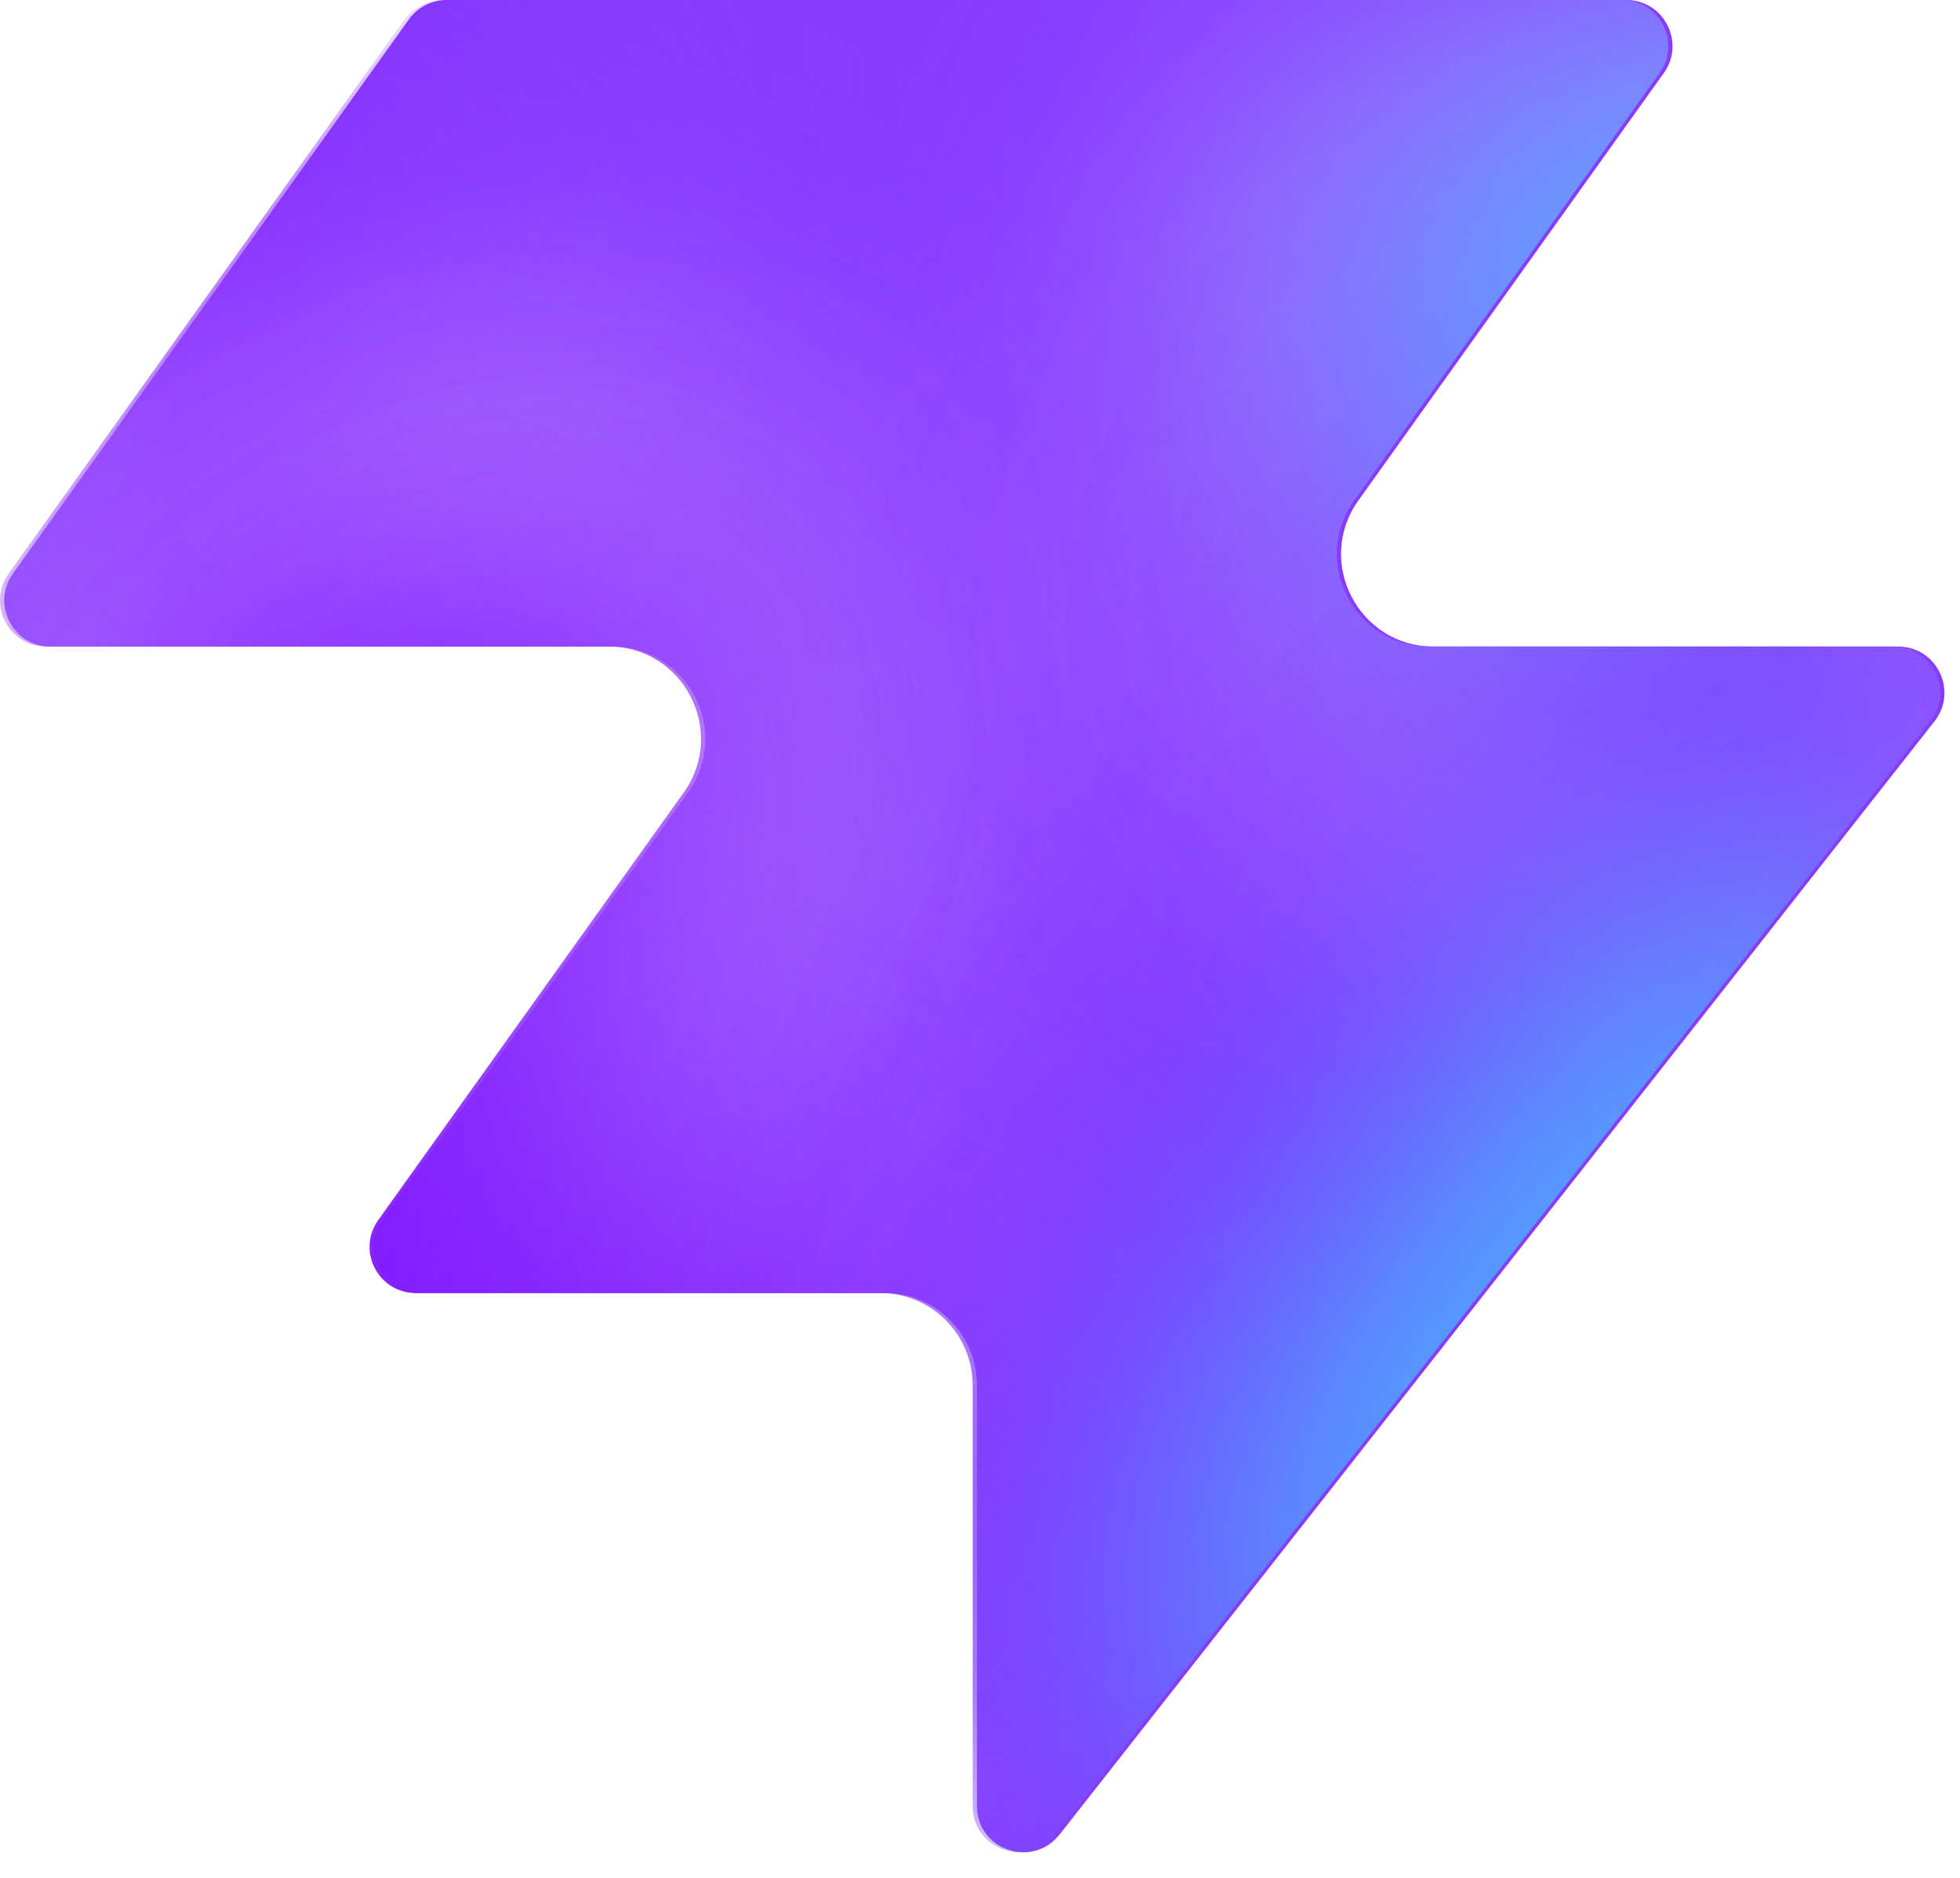
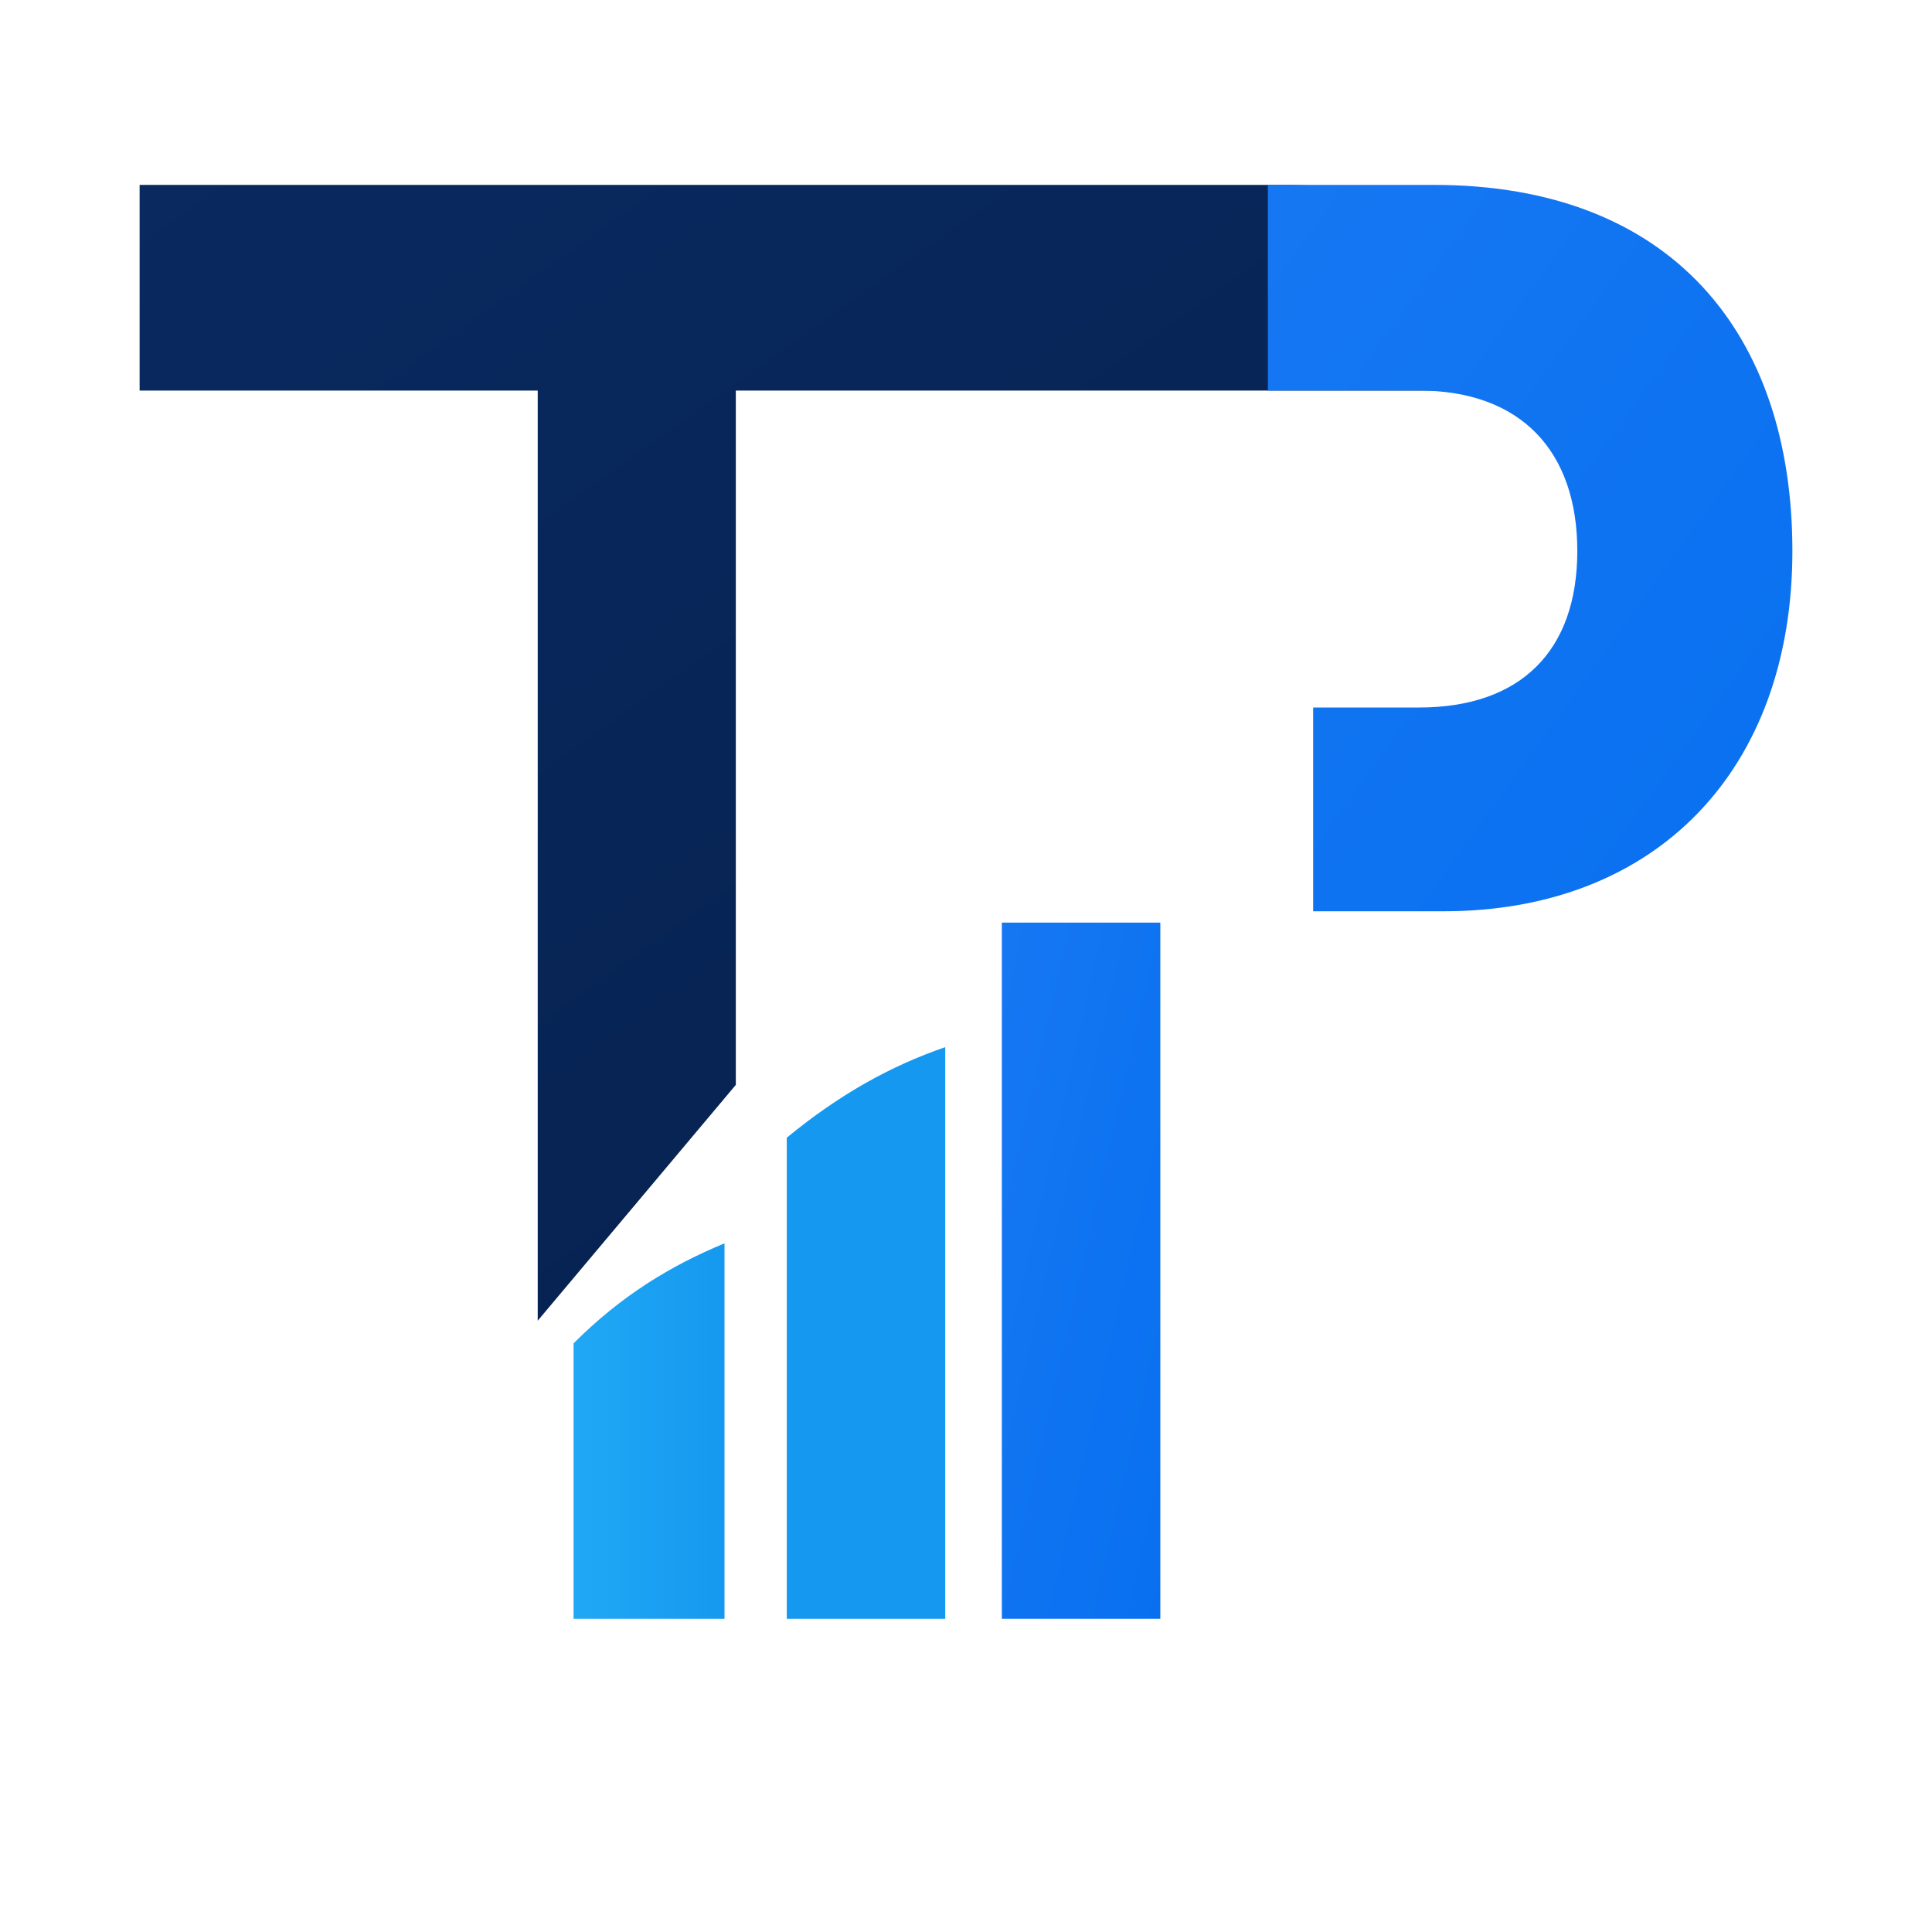
- <svg xmlns="http://www.w3.org/2000/svg" width="48" height="46" fill="none" viewBox="0 0 48 46">
-   <path fill="#863bff" d="M25.946 44.938c-.664.845-2.021.375-2.021-.698V33.937a2.26 2.26 0 0 0-2.262-2.262H10.287c-.92 0-1.456-1.04-.92-1.788l7.48-10.471c1.07-1.497 0-3.578-1.842-3.578H1.237c-.92 0-1.456-1.04-.92-1.788L10.013.474c.214-.297.556-.474.92-.474h28.894c.92 0 1.456 1.04.92 1.788l-7.48 10.471c-1.07 1.498 0 3.579 1.842 3.579h11.377c.943 0 1.473 1.088.89 1.83L25.947 44.94z" style="fill:#863bff;fill:color(display-p3 .525 .23 1);fill-opacity:1" />
-   <mask id="a" width="48" height="46" x="0" y="0" maskUnits="userSpaceOnUse" style="mask-type:alpha">
-     <path fill="#000" d="M25.842 44.938c-.664.844-2.021.375-2.021-.698V33.937a2.26 2.26 0 0 0-2.262-2.262H10.183c-.92 0-1.456-1.04-.92-1.788l7.48-10.471c1.07-1.498 0-3.579-1.842-3.579H1.133c-.92 0-1.456-1.04-.92-1.787L9.91.473c.214-.297.556-.474.92-.474h28.894c.92 0 1.456 1.04.92 1.788l-7.48 10.471c-1.07 1.498 0 3.578 1.842 3.578h11.377c.943 0 1.473 1.088.89 1.832L25.843 44.94z" style="fill:#000;fill-opacity:1" />
-   </mask>
-   <g mask="url(#a)">
-     <g filter="url(#b)">
-       <ellipse cx="5.508" cy="14.704" fill="#ede6ff" rx="5.508" ry="14.704" style="fill:#ede6ff;fill:color(display-p3 .927 .903 1);fill-opacity:1" transform="matrix(.00324 1 1 -.00324 -4.47 31.516)" />
-     </g>
-     <g filter="url(#c)">
-       <ellipse cx="10.399" cy="29.851" fill="#ede6ff" rx="10.399" ry="29.851" style="fill:#ede6ff;fill:color(display-p3 .927 .903 1);fill-opacity:1" transform="matrix(.00324 1 1 -.00324 -39.328 7.883)" />
-     </g>
-     <g filter="url(#d)">
-       <ellipse cx="5.508" cy="30.487" fill="#7e14ff" rx="5.508" ry="30.487" style="fill:#7e14ff;fill:color(display-p3 .492 .077 1);fill-opacity:1" transform="rotate(89.814 -25.913 -14.639)scale(1 -1)" />
-     </g>
-     <g filter="url(#e)">
-       <ellipse cx="5.508" cy="30.599" fill="#7e14ff" rx="5.508" ry="30.599" style="fill:#7e14ff;fill:color(display-p3 .492 .077 1);fill-opacity:1" transform="rotate(89.814 -32.644 -3.334)scale(1 -1)" />
-     </g>
-     <g filter="url(#f)">
-       <ellipse cx="5.508" cy="30.599" fill="#7e14ff" rx="5.508" ry="30.599" style="fill:#7e14ff;fill:color(display-p3 .492 .077 1);fill-opacity:1" transform="matrix(.00324 1 1 -.00324 -34.34 30.47)" />
-     </g>
-     <g filter="url(#g)">
-       <ellipse cx="14.072" cy="22.078" fill="#ede6ff" rx="14.072" ry="22.078" style="fill:#ede6ff;fill:color(display-p3 .927 .903 1);fill-opacity:1" transform="rotate(93.35 24.506 48.493)scale(-1 1)" />
-     </g>
-     <g filter="url(#h)">
-       <ellipse cx="3.47" cy="21.501" fill="#7e14ff" rx="3.47" ry="21.501" style="fill:#7e14ff;fill:color(display-p3 .492 .077 1);fill-opacity:1" transform="rotate(89.009 28.708 47.59)scale(-1 1)" />
-     </g>
-     <g filter="url(#i)">
-       <ellipse cx="3.47" cy="21.501" fill="#7e14ff" rx="3.47" ry="21.501" style="fill:#7e14ff;fill:color(display-p3 .492 .077 1);fill-opacity:1" transform="rotate(89.009 28.708 47.59)scale(-1 1)" />
-     </g>
-     <g filter="url(#j)">
-       <ellipse cx=".387" cy="8.972" fill="#7e14ff" rx="4.407" ry="29.108" style="fill:#7e14ff;fill:color(display-p3 .492 .077 1);fill-opacity:1" transform="rotate(39.51 .387 8.972)" />
-     </g>
-     <g filter="url(#k)">
-       <ellipse cx="47.523" cy="-6.092" fill="#7e14ff" rx="4.407" ry="29.108" style="fill:#7e14ff;fill:color(display-p3 .492 .077 1);fill-opacity:1" transform="rotate(37.892 47.523 -6.092)" />
-     </g>
-     <g filter="url(#l)">
-       <ellipse cx="41.412" cy="6.333" fill="#47bfff" rx="5.971" ry="9.665" style="fill:#47bfff;fill:color(display-p3 .28 .748 1);fill-opacity:1" transform="rotate(37.892 41.412 6.333)" />
-     </g>
-     <g filter="url(#m)">
-       <ellipse cx="-1.879" cy="38.332" fill="#7e14ff" rx="4.407" ry="29.108" style="fill:#7e14ff;fill:color(display-p3 .492 .077 1);fill-opacity:1" transform="rotate(37.892 -1.88 38.332)" />
-     </g>
-     <g filter="url(#n)">
-       <ellipse cx="-1.879" cy="38.332" fill="#7e14ff" rx="4.407" ry="29.108" style="fill:#7e14ff;fill:color(display-p3 .492 .077 1);fill-opacity:1" transform="rotate(37.892 -1.88 38.332)" />
-     </g>
-     <g filter="url(#o)">
-       <ellipse cx="35.651" cy="29.907" fill="#7e14ff" rx="4.407" ry="29.108" style="fill:#7e14ff;fill:color(display-p3 .492 .077 1);fill-opacity:1" transform="rotate(37.892 35.651 29.907)" />
-     </g>
-     <g filter="url(#p)">
-       <ellipse cx="38.418" cy="32.4" fill="#47bfff" rx="5.971" ry="15.297" style="fill:#47bfff;fill:color(display-p3 .28 .748 1);fill-opacity:1" transform="rotate(37.892 38.418 32.4)" />
-     </g>
-   </g>
+ <svg xmlns="http://www.w3.org/2000/svg" viewBox="0 0 1024 1024" role="img" aria-label="TallyPulse TP analytics logo">
  <defs>
-     <filter id="b" width="60.045" height="41.654" x="-19.77" y="16.149" color-interpolation-filters="sRGB" filterUnits="userSpaceOnUse">
-       <feFlood flood-opacity="0" result="BackgroundImageFix" />
-       <feBlend in="SourceGraphic" in2="BackgroundImageFix" result="shape" />
-       <feGaussianBlur result="effect1_foregroundBlur_2002_17158" stdDeviation="7.659" />
-     </filter>
-     <filter id="c" width="90.34" height="51.437" x="-54.613" y="-7.533" color-interpolation-filters="sRGB" filterUnits="userSpaceOnUse">
-       <feFlood flood-opacity="0" result="BackgroundImageFix" />
-       <feBlend in="SourceGraphic" in2="BackgroundImageFix" result="shape" />
-       <feGaussianBlur result="effect1_foregroundBlur_2002_17158" stdDeviation="7.659" />
-     </filter>
-     <filter id="d" width="79.355" height="29.4" x="-49.64" y="2.03" color-interpolation-filters="sRGB" filterUnits="userSpaceOnUse">
-       <feFlood flood-opacity="0" result="BackgroundImageFix" />
-       <feBlend in="SourceGraphic" in2="BackgroundImageFix" result="shape" />
-       <feGaussianBlur result="effect1_foregroundBlur_2002_17158" stdDeviation="4.596" />
-     </filter>
-     <filter id="e" width="79.579" height="29.4" x="-45.045" y="20.029" color-interpolation-filters="sRGB" filterUnits="userSpaceOnUse">
-       <feFlood flood-opacity="0" result="BackgroundImageFix" />
-       <feBlend in="SourceGraphic" in2="BackgroundImageFix" result="shape" />
-       <feGaussianBlur result="effect1_foregroundBlur_2002_17158" stdDeviation="4.596" />
-     </filter>
-     <filter id="f" width="79.579" height="29.4" x="-43.513" y="21.178" color-interpolation-filters="sRGB" filterUnits="userSpaceOnUse">
-       <feFlood flood-opacity="0" result="BackgroundImageFix" />
-       <feBlend in="SourceGraphic" in2="BackgroundImageFix" result="shape" />
-       <feGaussianBlur result="effect1_foregroundBlur_2002_17158" stdDeviation="4.596" />
-     </filter>
-     <filter id="g" width="74.749" height="58.852" x="15.756" y="-17.901" color-interpolation-filters="sRGB" filterUnits="userSpaceOnUse">
-       <feFlood flood-opacity="0" result="BackgroundImageFix" />
-       <feBlend in="SourceGraphic" in2="BackgroundImageFix" result="shape" />
-       <feGaussianBlur result="effect1_foregroundBlur_2002_17158" stdDeviation="7.659" />
-     </filter>
-     <filter id="h" width="61.377" height="25.362" x="23.548" y="2.284" color-interpolation-filters="sRGB" filterUnits="userSpaceOnUse">
-       <feFlood flood-opacity="0" result="BackgroundImageFix" />
-       <feBlend in="SourceGraphic" in2="BackgroundImageFix" result="shape" />
-       <feGaussianBlur result="effect1_foregroundBlur_2002_17158" stdDeviation="4.596" />
-     </filter>
-     <filter id="i" width="61.377" height="25.362" x="23.548" y="2.284" color-interpolation-filters="sRGB" filterUnits="userSpaceOnUse">
-       <feFlood flood-opacity="0" result="BackgroundImageFix" />
-       <feBlend in="SourceGraphic" in2="BackgroundImageFix" result="shape" />
-       <feGaussianBlur result="effect1_foregroundBlur_2002_17158" stdDeviation="4.596" />
-     </filter>
-     <filter id="j" width="56.045" height="63.649" x="-27.636" y="-22.853" color-interpolation-filters="sRGB" filterUnits="userSpaceOnUse">
-       <feFlood flood-opacity="0" result="BackgroundImageFix" />
-       <feBlend in="SourceGraphic" in2="BackgroundImageFix" result="shape" />
-       <feGaussianBlur result="effect1_foregroundBlur_2002_17158" stdDeviation="4.596" />
-     </filter>
-     <filter id="k" width="54.814" height="64.646" x="20.116" y="-38.415" color-interpolation-filters="sRGB" filterUnits="userSpaceOnUse">
-       <feFlood flood-opacity="0" result="BackgroundImageFix" />
-       <feBlend in="SourceGraphic" in2="BackgroundImageFix" result="shape" />
-       <feGaussianBlur result="effect1_foregroundBlur_2002_17158" stdDeviation="4.596" />
-     </filter>
-     <filter id="l" width="33.541" height="35.313" x="24.641" y="-11.323" color-interpolation-filters="sRGB" filterUnits="userSpaceOnUse">
-       <feFlood flood-opacity="0" result="BackgroundImageFix" />
-       <feBlend in="SourceGraphic" in2="BackgroundImageFix" result="shape" />
-       <feGaussianBlur result="effect1_foregroundBlur_2002_17158" stdDeviation="4.596" />
-     </filter>
-     <filter id="m" width="54.814" height="64.646" x="-29.286" y="6.009" color-interpolation-filters="sRGB" filterUnits="userSpaceOnUse">
-       <feFlood flood-opacity="0" result="BackgroundImageFix" />
-       <feBlend in="SourceGraphic" in2="BackgroundImageFix" result="shape" />
-       <feGaussianBlur result="effect1_foregroundBlur_2002_17158" stdDeviation="4.596" />
-     </filter>
-     <filter id="n" width="54.814" height="64.646" x="-29.286" y="6.009" color-interpolation-filters="sRGB" filterUnits="userSpaceOnUse">
-       <feFlood flood-opacity="0" result="BackgroundImageFix" />
-       <feBlend in="SourceGraphic" in2="BackgroundImageFix" result="shape" />
-       <feGaussianBlur result="effect1_foregroundBlur_2002_17158" stdDeviation="4.596" />
-     </filter>
-     <filter id="o" width="54.814" height="64.646" x="8.244" y="-2.416" color-interpolation-filters="sRGB" filterUnits="userSpaceOnUse">
-       <feFlood flood-opacity="0" result="BackgroundImageFix" />
-       <feBlend in="SourceGraphic" in2="BackgroundImageFix" result="shape" />
-       <feGaussianBlur result="effect1_foregroundBlur_2002_17158" stdDeviation="4.596" />
-     </filter>
-     <filter id="p" width="39.409" height="43.623" x="18.713" y="10.588" color-interpolation-filters="sRGB" filterUnits="userSpaceOnUse">
-       <feFlood flood-opacity="0" result="BackgroundImageFix" />
-       <feBlend in="SourceGraphic" in2="BackgroundImageFix" result="shape" />
-       <feGaussianBlur result="effect1_foregroundBlur_2002_17158" stdDeviation="4.596" />
-     </filter>
+     <linearGradient id="navy" x1="0" y1="0" x2="1" y2="1">
+       <stop offset="0" stop-color="#09295F" />
+       <stop offset="1" stop-color="#06204D" />
+     </linearGradient>
+     <linearGradient id="blue" x1="0" y1="0" x2="1" y2="1">
+       <stop offset="0" stop-color="#1677F2" />
+       <stop offset="1" stop-color="#0870F0" />
+     </linearGradient>
+     <linearGradient id="cyan" x1="0" y1="0" x2="1" y2="0">
+       <stop offset="0" stop-color="#20A8F4" />
+       <stop offset="1" stop-color="#1599F0" />
+     </linearGradient>
  </defs>
+   <path fill="url(#navy)" d="     M74 98     H680     C742 98 796 116 836 151     C866 177 889 210 901 247     C874 222 839 207 799 207     H390     V575     L285 700     V207     H74 Z" />
+   <path fill="url(#blue)" d="     M672 98     H760     C886 98 950 177 950 292     C950 408 878 483 765 483     H696     V375     H752     C806 375 836 345 836 292     C836 239 806 207 752 207     H672 Z" />
+   <path fill="url(#cyan)" d="     M304 712     C329 687 355 671 384 659     V858     H304 Z" />
+   <path fill="#1599F0" d="     M417 603     C445 580 472 565 501 555     V858     H417 Z" />
+   <path fill="url(#blue)" d="     M531 489     H615     V858     H531 Z" />
</svg>
